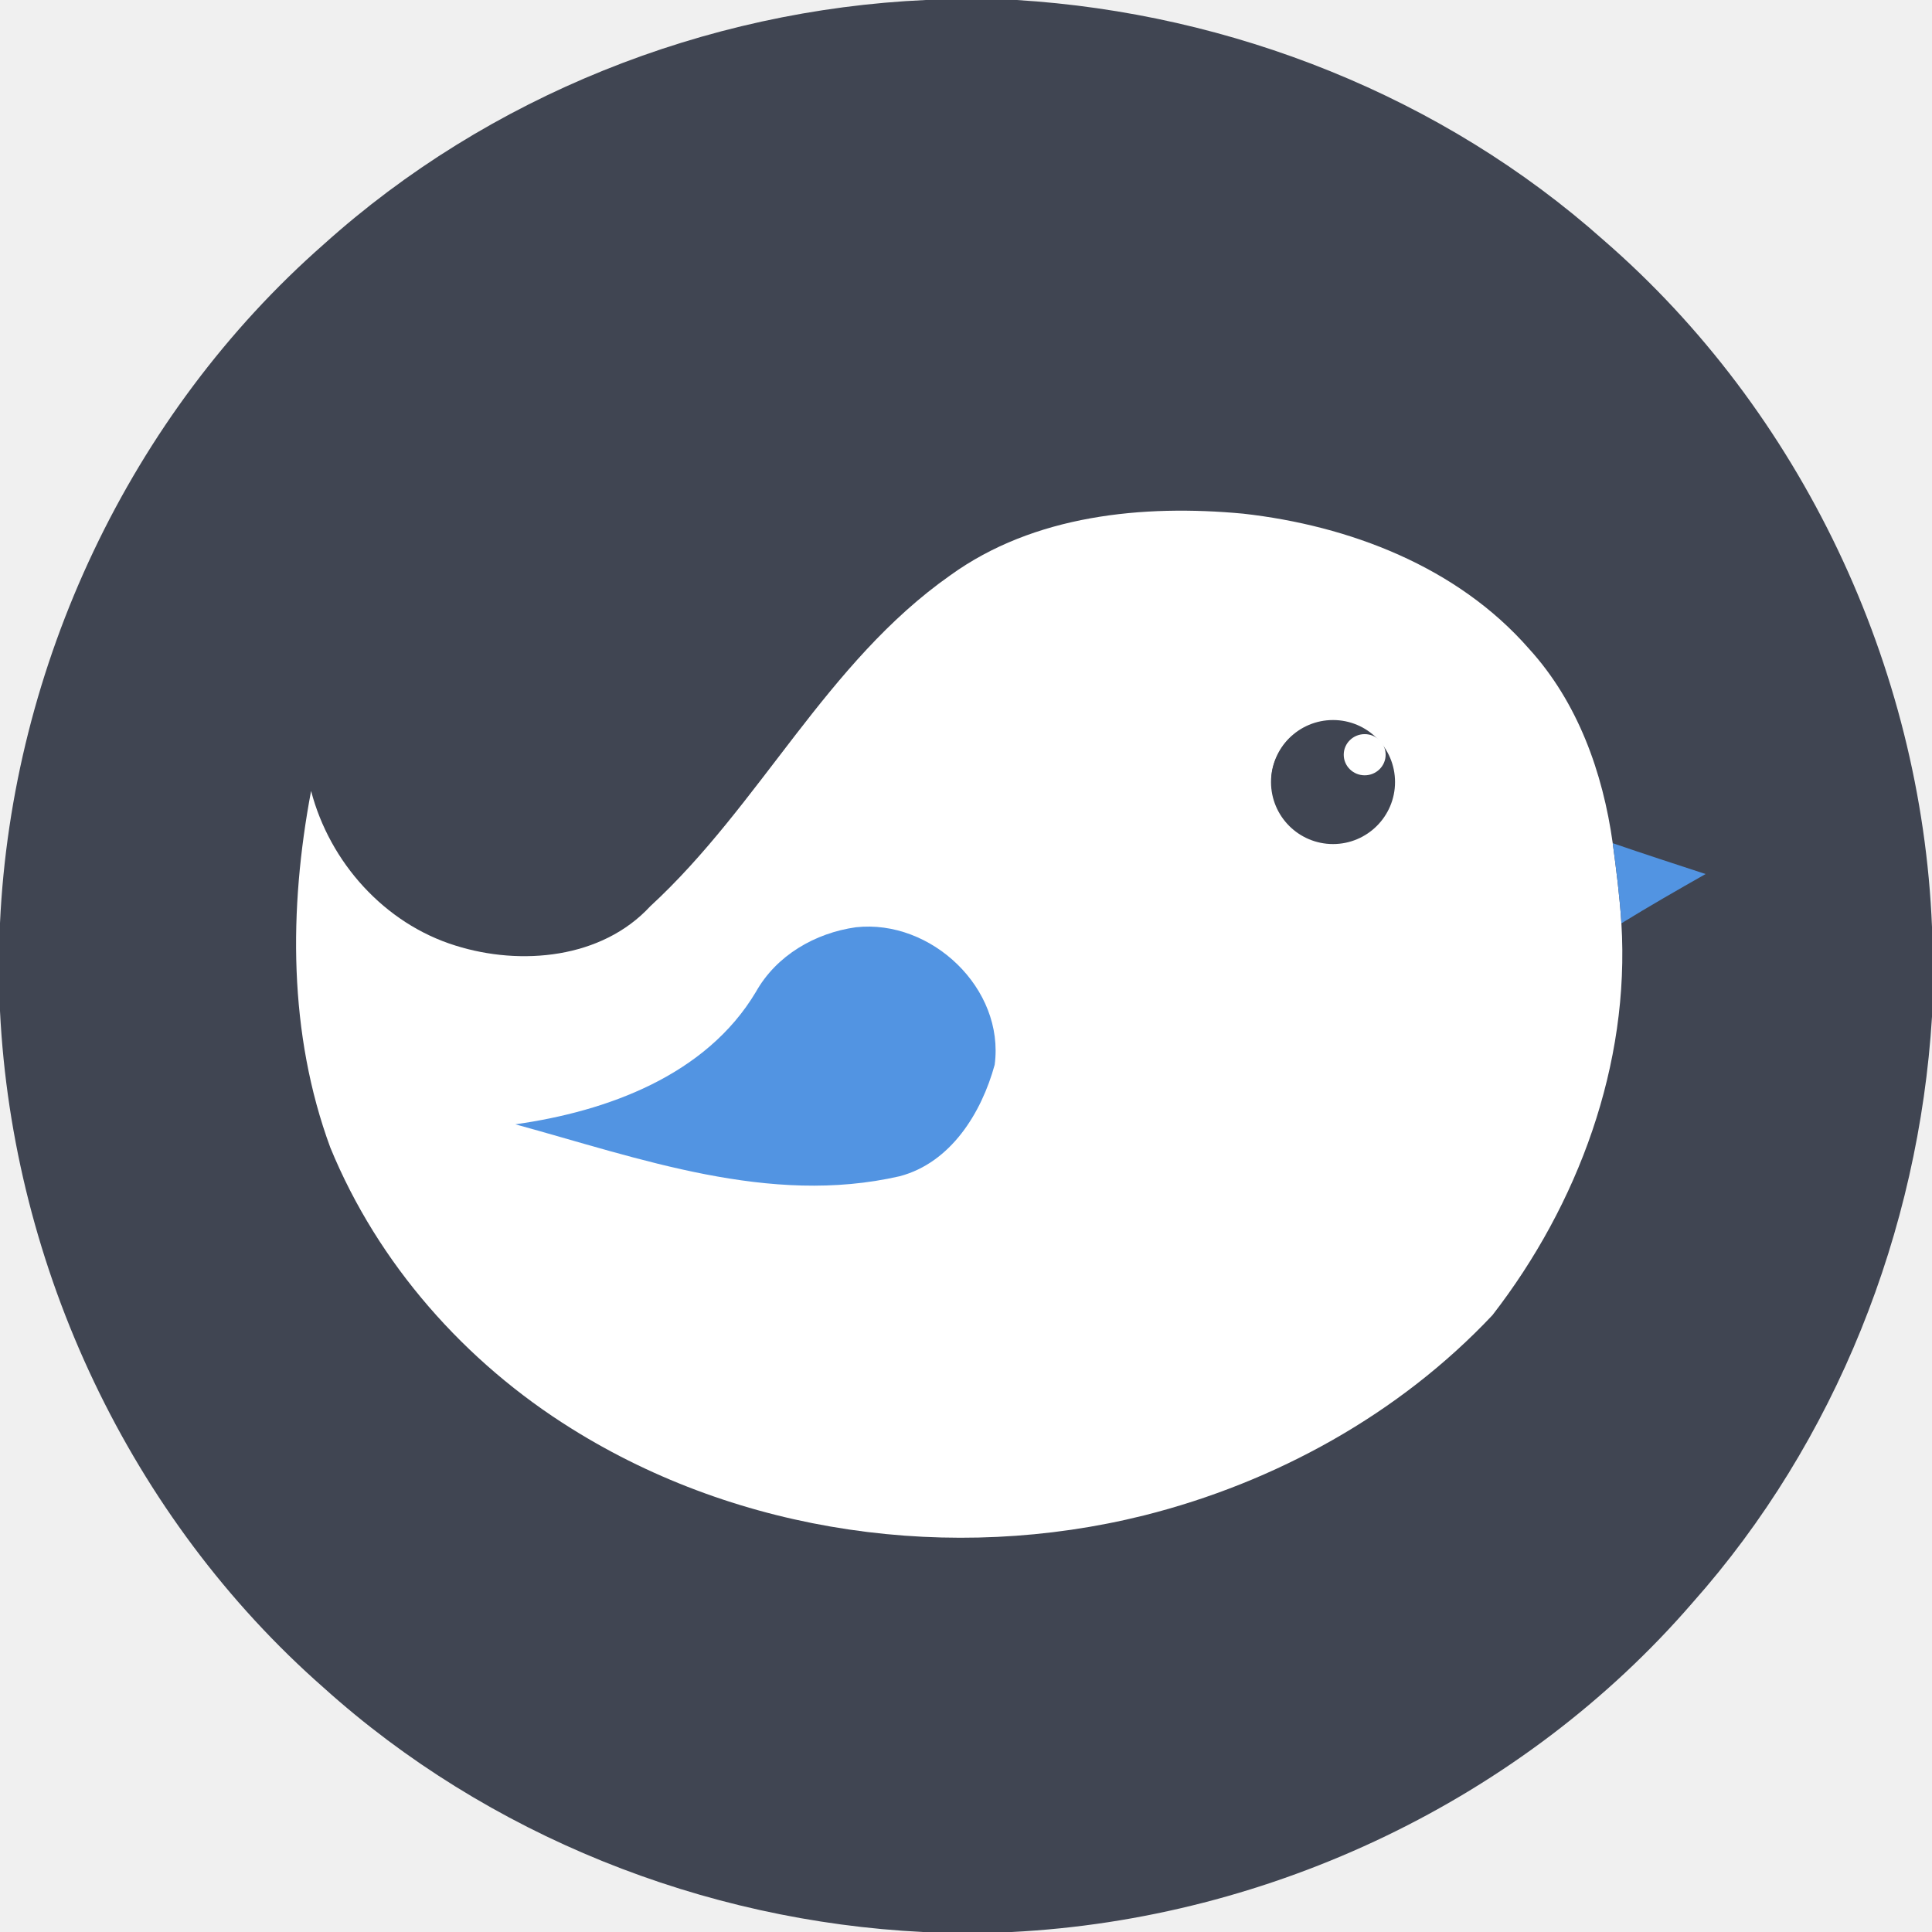
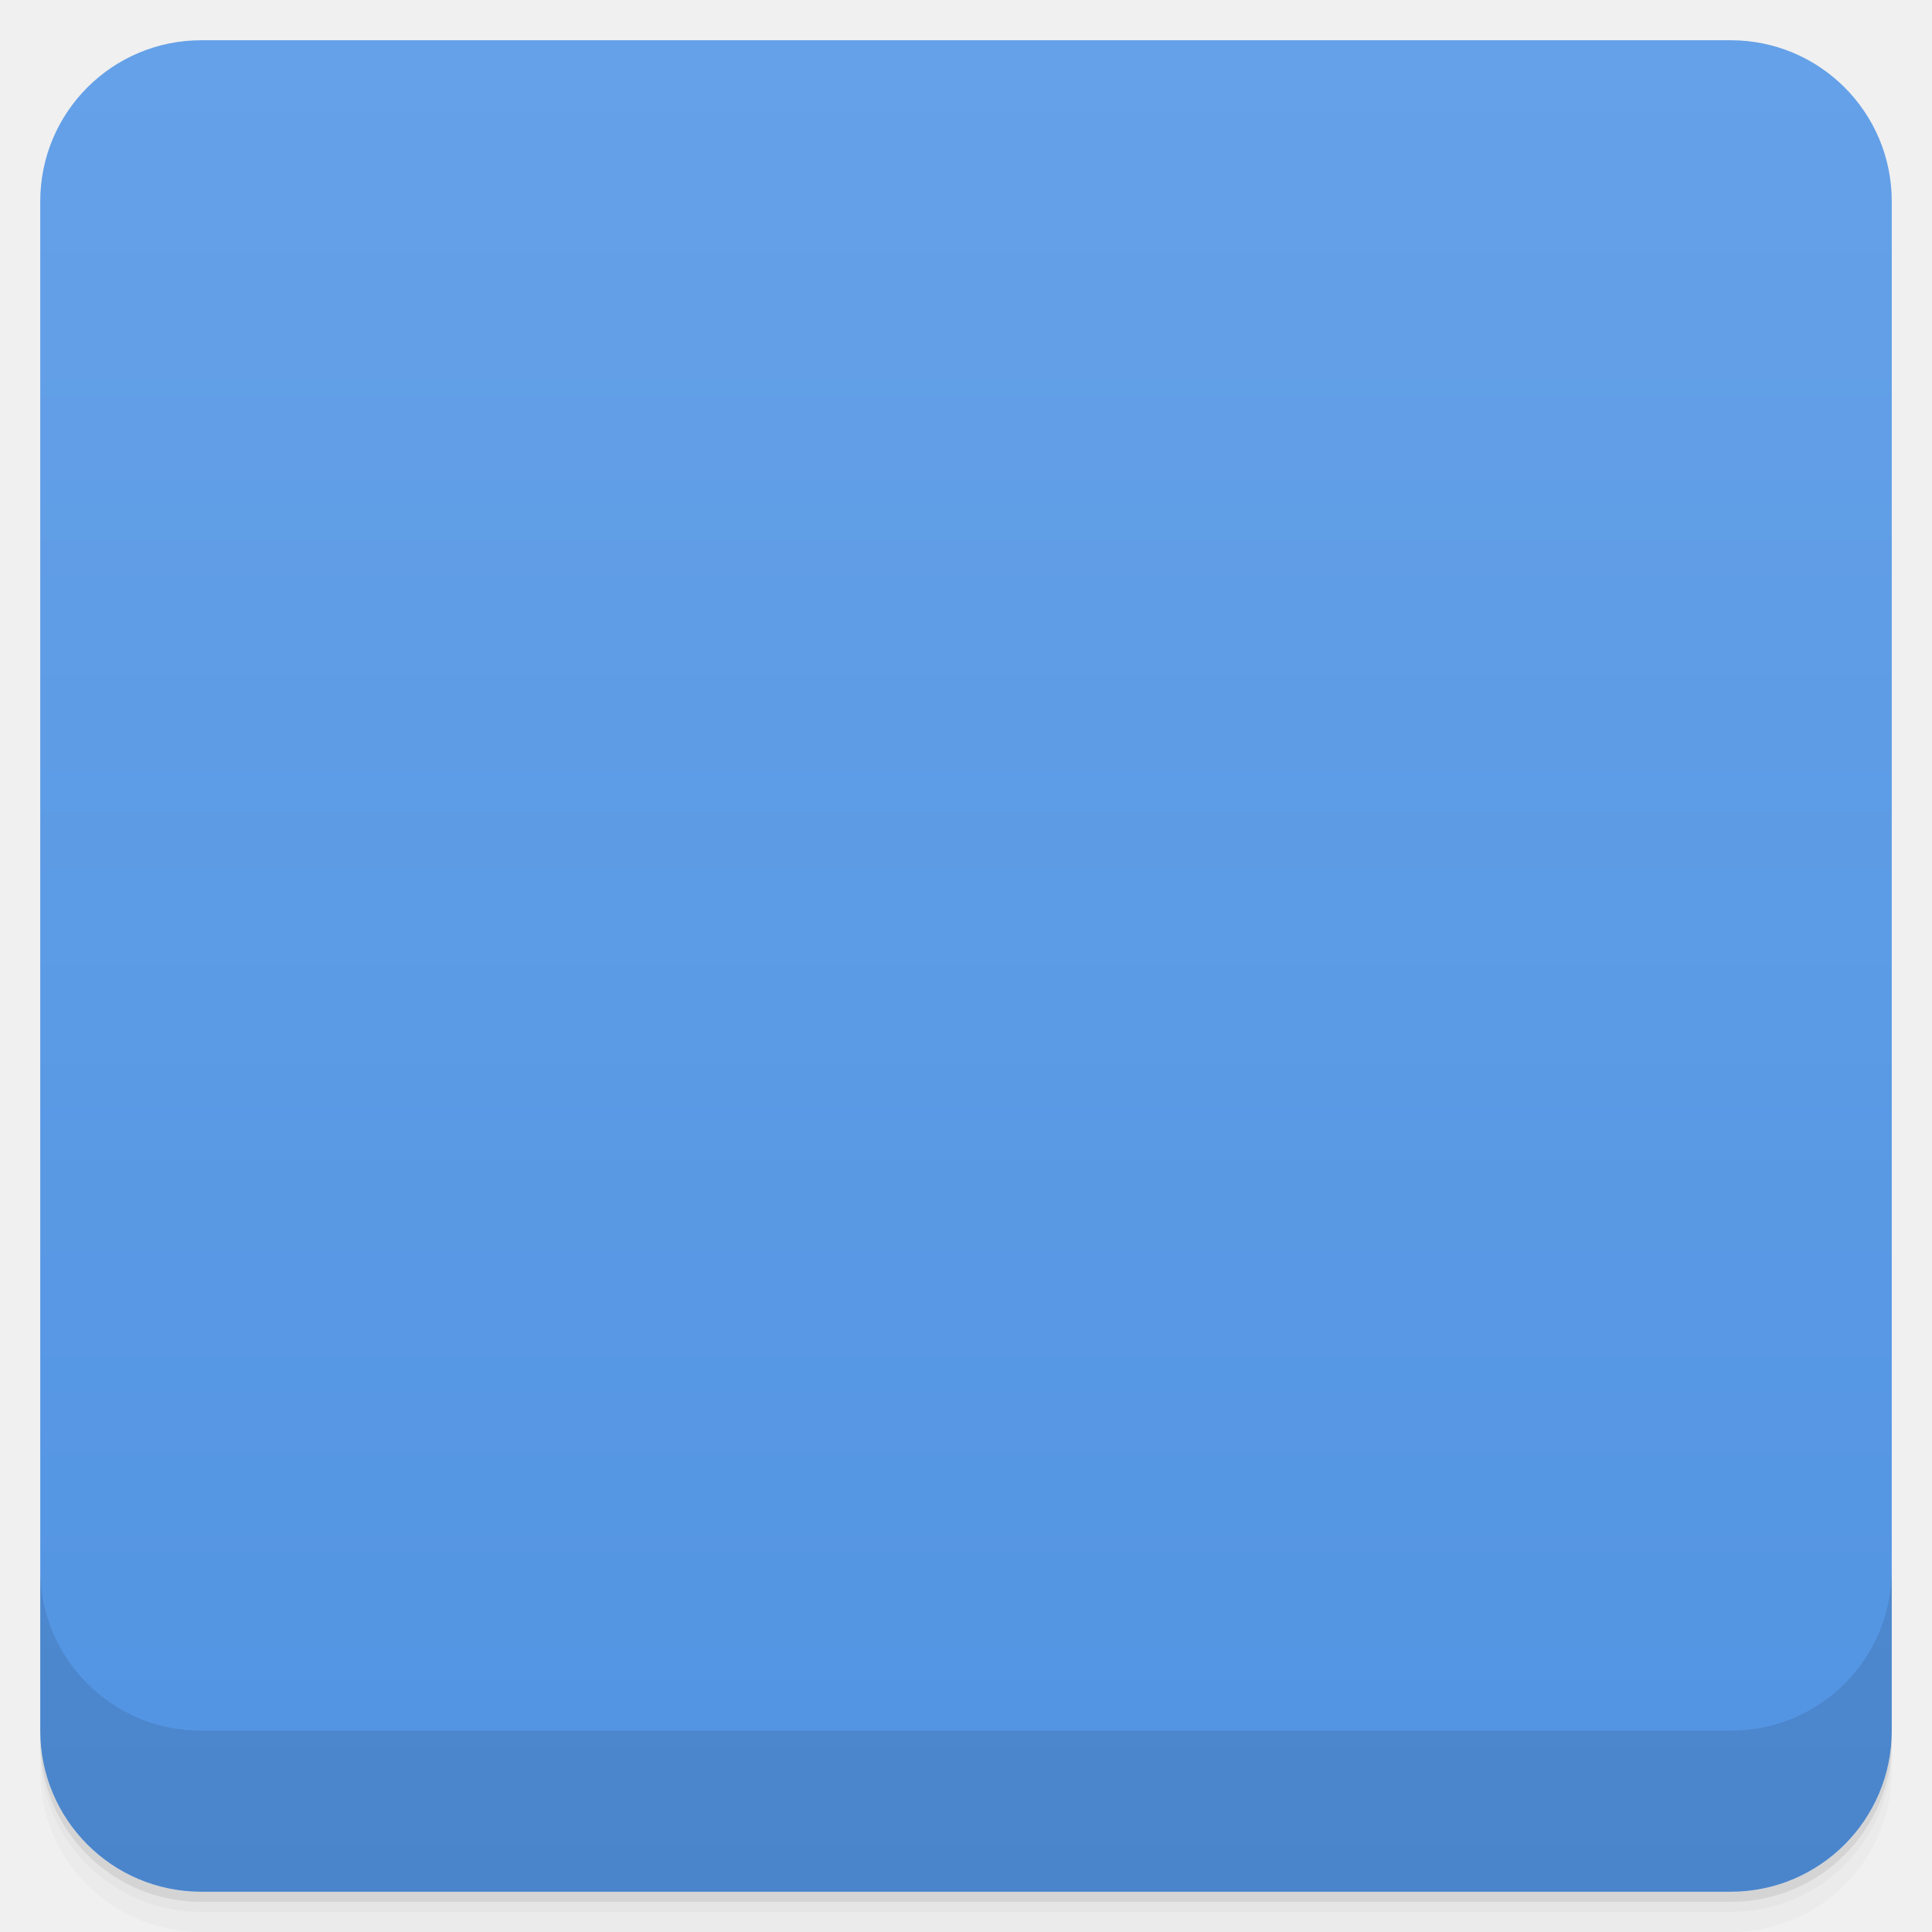
- <svg xmlns="http://www.w3.org/2000/svg" width="175.152pt" height="175.152pt" viewBox="0 0 175.152 175.152" version="1.1" id="svg2">
-   <defs id="defs24" />
-   <path d="M 0,0 83.93,0 C 63.922,0.903 44.253,8.731 29.347,22.153 11.769,37.586 1.081,60.356 0,83.689 L 0,0 Z" id="path4" style="opacity:0;fill:#ffffff" />
-   <path d="m 83.93,0 8.239,0 c 19.481,1.197 38.596,8.758 53.207,21.769 17.908,15.522 28.82,38.623 29.776,62.277 l 0,8.123 c -1.197,19.445 -8.731,38.525 -21.706,53.127 -15.388,17.819 -38.256,28.677 -61.732,29.856 l -8.016,0 C 63.77,174.178 44.199,166.377 29.347,153.008 11.814,137.611 1.144,114.921 0,91.651 l 0,-7.962 C 1.081,60.356 11.769,37.586 29.347,22.153 44.253,8.731 63.922,0.903 83.93,0 Z" id="path6" style="fill:#404552" />
-   <path d="m 92.169,0 82.983,0 0,84.046 C 174.196,60.392 163.285,37.291 145.376,21.769 130.766,8.758 111.651,1.197 92.169,0 Z" id="path8" style="opacity:0;fill:#ffffff" />
-   <path d="m 86.146,52.161 c 7.587,-5.487 17.479,-6.443 26.55,-5.594 9.633,1.081 19.419,4.808 25.924,12.252 4.415,4.843 6.693,11.215 7.587,17.622 0.322,2.413 0.634,4.835 0.786,7.265 0.786,12.788 -3.914,25.486 -11.689,35.522 -8.445,8.972 -19.678,15.165 -31.59,18.159 -17.417,4.343 -36.63,1.68 -51.902,-7.873 C 42.171,123.509 34.271,114.582 29.946,104.037 26.139,93.715 26.183,82.402 28.203,71.705 c 1.689,6.479 6.658,12.028 13.092,14.021 5.916,1.859 13.262,1.197 17.658,-3.566 9.973,-9.178 15.969,-22.117 27.193,-29.999 z" id="path10" style="fill:#ffffff" />
-   <path d="m 115.887,68.363 c 1.644,-3.432 6.184,-3.566 8.918,-1.376 -0.563,0.17 -1.689,0.518 -2.252,0.697 0.045,0.67 0.116,2.02 0.161,2.69 1.215,0.125 2.413,-0.125 3.575,-0.483 -0.25,2.52 -1.197,5.415 -3.986,6.068 -4.361,1.689 -8.704,-3.566 -6.416,-7.596 z" id="path12" style="fill:#404552" />
-   <path d="m 146.208,76.441 c 2.797,0.965 5.612,1.877 8.418,2.797 -2.565,1.457 -5.121,2.922 -7.632,4.468 -0.152,-2.431 -0.465,-4.852 -0.786,-7.265 z" id="path14" style="fill:#5294e2" />
-   <path d="m 68.533,89.917 c 1.859,-3.306 5.362,-5.335 9.061,-5.853 6.827,-0.751 13.503,5.549 12.582,12.466 -1.197,4.37 -3.977,8.883 -8.615,10.107 -11.832,2.708 -23.547,-1.617 -34.843,-4.709 8.32,-1.171 17.301,-4.432 21.814,-12.01 z" id="path16" style="fill:#5294e2" />
-   <path d="m 0,91.651 c 1.144,23.27 11.814,45.96 29.347,61.357 14.852,13.369 34.423,21.17 54.351,22.144 L 0,175.152 0,91.651 Z" id="path18" style="opacity:0;fill:#ffffff" />
-   <path d="m 153.446,145.296 c 12.976,-14.602 20.509,-33.681 21.706,-53.127 l 0,82.983 -83.439,0 c 23.476,-1.18 46.344,-12.037 61.732,-29.856 z" id="path20" style="opacity:0;fill:#ffffff" />
-   <circle style="fill:#404552;fill-opacity:1;stroke:#404552;stroke-width:0.715;stroke-opacity:1" id="path3362" cx="120.85" cy="70.899" r="5.264" />
-   <ellipse style="fill:#ffffff;fill-opacity:1;stroke:#ffffff;stroke-width:0.715;stroke-opacity:1" id="path3370" cx="123.72" cy="68.422" rx="1.542" ry="1.509" />
+ <svg xmlns="http://www.w3.org/2000/svg" viewBox="0 0 48 48">
+   <defs>
+     <linearGradient id="bg-budgie" x1="1" x2="47" gradientUnits="userSpaceOnUse" gradientTransform="translate(-48,0.00221467)">
+       <stop stop-color="#5294e2" />
+       <stop offset="1" stop-color="#65a1e8" />
+     </linearGradient>
+     <clipPath id="cp-budgie">
+       <g transform="translate(0,-1004.362)">
+         <rect rx="4" y="1005.36" x="1" height="46" width="46" />
+       </g>
+     </clipPath>
+   </defs>
+   <g>
+     <path d="m 1 43 l 0 0.25 c 0 2.216 1.784 4 4 4 l 38 0 c 2.216 0 4 -1.784 4 -4 l 0 -0.25 c 0 2.216 -1.784 4 -4 4 l -38 0 c -2.216 0 -4 -1.784 -4 -4 z m 0 0.5 l 0 0.5 c 0 2.216 1.784 4 4 4 l 38 0 c 2.216 0 4 -1.784 4 -4 l 0 -0.5 c 0 2.216 -1.784 4 -4 4 l -38 0 c -2.216 0 -4 -1.784 -4 -4 z" opacity="0.02" />
+     <path d="m 1 43.25 l 0 0.25 c 0 2.216 1.784 4 4 4 l 38 0 c 2.216 0 4 -1.784 4 -4 l 0 -0.25 c 0 2.216 -1.784 4 -4 4 l -38 0 c -2.216 0 -4 -1.784 -4 -4 z" opacity="0.05" />
+     <path d="m 1 43 l 0 0.25 c 0 2.216 1.784 4 4 4 l 38 0 c 2.216 0 4 -1.784 4 -4 l 0 -0.25 c 0 2.216 -1.784 4 -4 4 l -38 0 c -2.216 0 -4 -1.784 -4 -4 z" opacity="0.1" />
+   </g>
+   <g>
+     <rect width="46" height="46" x="-47" y="1" rx="4" transform="matrix(0,-1,1,0,0,0)" fill="url(#bg-budgie)" />
+   </g>
+   <g>
+     <g clip-path="url(#cp-budgie)">
+       <g transform="translate(0,-1004.362)">
+         <g transform="translate(24,1028.362) scale(0.2283726) translate(-87.57618,-87.57618)">
+           <path d="M 111.906 0 C 85.228 1.203 59.003 11.641 39.129 29.537 C 15.692 50.115 1.442 80.476 0 111.586 L 0 122.201 C 1.525 153.228 15.751 183.482 39.129 204.012 C 58.932 221.837 85.027 232.238 111.598 233.537 L 122.285 233.537 C 153.586 231.964 184.076 217.487 204.594 193.729 C 221.895 174.259 231.94 148.82 233.537 122.893 L 233.537 112.062 C 232.262 80.523 217.714 49.722 193.836 29.025 C 174.355 11.677 148.868 1.597 122.893 0 L 111.906 0 z M 143.371 61.73 C 145.688 61.75 147.994 61.878 150.262 62.09 C 163.106 63.532 176.154 68.5 184.828 78.426 C 190.714 84.884 193.752 93.379 194.943 101.922 C 198.673 103.209 202.427 104.425 206.168 105.652 C 202.748 107.595 199.34 109.548 195.992 111.609 C 197.041 128.66 190.772 145.59 180.406 158.971 C 169.146 170.933 154.17 179.192 138.287 183.184 C 115.065 188.974 89.447 185.423 69.084 172.686 C 56.228 164.679 45.695 152.777 39.928 138.717 C 34.852 124.955 34.911 109.87 37.604 95.607 C 39.855 104.246 46.482 111.646 55.061 114.303 C 62.948 116.781 72.741 115.898 78.604 109.547 C 91.901 97.31 99.896 80.058 114.861 69.549 C 123.081 63.605 133.33 61.648 143.371 61.73 z " fill="#f9f9f9" />
+           <path d="M 161.133 87.037 C 156.999 87.037 153.639 90.397 153.639 94.531 C 153.639 98.665 156.999 102.025 161.133 102.025 C 165.267 102.025 168.631 98.665 168.631 94.531 C 168.631 92.949 168.135 91.484 167.295 90.273 C 167.42 90.567 167.492 90.89 167.492 91.229 C 167.492 92.603 166.348 93.719 164.961 93.719 C 163.574 93.719 162.428 92.603 162.428 91.229 C 162.428 89.854 163.574 88.742 164.961 88.742 C 165.467 88.742 165.938 88.892 166.336 89.146 C 164.986 87.843 163.153 87.037 161.133 87.037 z " fill="#f9f9f9" />
+         </g>
+       </g>
+     </g>
+   </g>
+   <g>
+     <g transform="translate(0,-1004.362)">
+       <path d="m 1 1043.36 0 4 c 0 2.216 1.784 4 4 4 l 38 0 c 2.216 0 4 -1.784 4 -4 l 0 -4 c 0 2.216 -1.784 4 -4 4 l -38 0 c -2.216 0 -4 -1.784 -4 -4 z" opacity="0.1" />
+     </g>
+   </g>
</svg>
